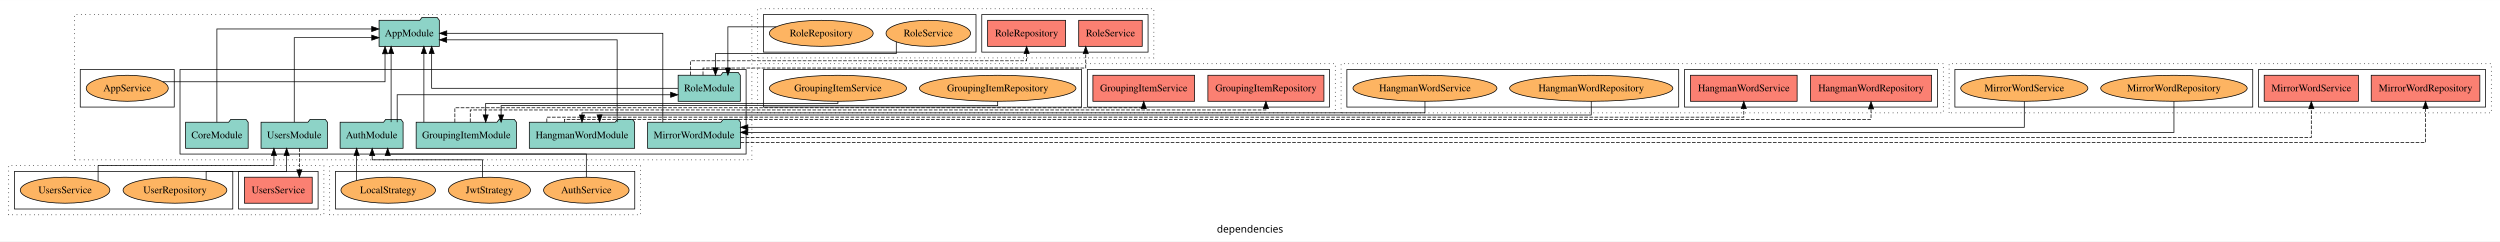
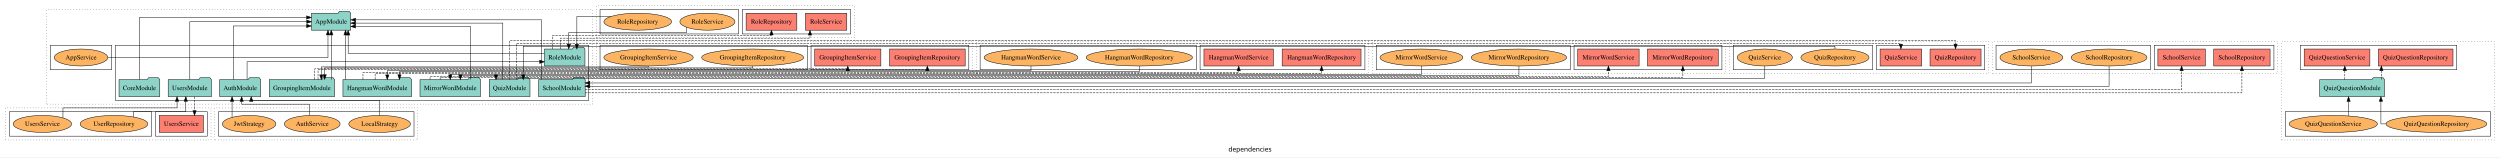
- <svg xmlns="http://www.w3.org/2000/svg" width="3458pt" height="334pt" viewBox="0.00 0.00 3458.00 333.80">
+ <svg xmlns="http://www.w3.org/2000/svg" width="5308pt" height="334pt" viewBox="0.00 0.00 5308.00 333.80">
  <g id="graph0" class="graph" transform="scale(1 1) rotate(0) translate(4 329.8)">
-     <polygon fill="white" stroke="transparent" points="-4,4 -4,-329.8 3454,-329.8 3454,4 -4,4" />
-     <text text-anchor="middle" x="1725" y="-8.2" font-family="sans-serif" font-size="14.00">dependencies</text>
+     <polygon fill="white" stroke="transparent" points="-4,4 -4,-329.8 5304,-329.8 5304,4 -4,4" />
+     <text text-anchor="middle" x="2650" y="-8.2" font-family="sans-serif" font-size="14.00">dependencies</text>
    <g id="clust1" class="cluster">
-       <polygon fill="none" stroke="black" stroke-dasharray="1,5" points="99,-108.8 99,-309.8 1036,-309.8 1036,-108.8 99,-108.8" />
+       <polygon fill="none" stroke="black" stroke-dasharray="1,5" points="95,-108.8 95,-309.8 1254,-309.8 1254,-108.8 95,-108.8" />
    </g>
    <g id="clust3" class="cluster">
-       <polygon fill="none" stroke="black" points="245,-116.8 245,-233.8 1028,-233.8 1028,-116.8 245,-116.8" />
+       <polygon fill="none" stroke="black" points="241,-116.8 241,-233.8 1246,-233.8 1246,-116.8 241,-116.8" />
    </g>
    <g id="clust6" class="cluster">
-       <polygon fill="none" stroke="black" points="107,-181.8 107,-233.8 237,-233.8 237,-181.8 107,-181.8" />
+       <polygon fill="none" stroke="black" points="103,-181.8 103,-233.8 233,-233.8 233,-181.8 103,-181.8" />
    </g>
    <g id="clust7" class="cluster">
-       <polygon fill="none" stroke="black" stroke-dasharray="1,5" points="452,-32.8 452,-100.8 882,-100.8 882,-32.8 452,-32.8" />
+       <polygon fill="none" stroke="black" stroke-dasharray="1,5" points="452,-32.8 452,-100.8 883,-100.8 883,-32.8 452,-32.8" />
    </g>
    <g id="clust12" class="cluster">
-       <polygon fill="none" stroke="black" points="460,-40.8 460,-92.8 874,-92.8 874,-40.8 460,-40.8" />
+       <polygon fill="none" stroke="black" points="460,-40.8 460,-92.8 875,-92.8 875,-40.8 460,-40.8" />
    </g>
    <g id="clust19" class="cluster">
-       <polygon fill="none" stroke="black" stroke-dasharray="1,5" points="1044,-173.8 1044,-241.8 1843,-241.8 1843,-173.8 1044,-173.8" />
+       <polygon fill="none" stroke="black" stroke-dasharray="1,5" points="1262,-173.8 1262,-241.8 2061,-241.8 2061,-173.8 1262,-173.8" />
    </g>
    <g id="clust22" class="cluster">
-       <polygon fill="none" stroke="black" points="1500,-181.8 1500,-233.8 1835,-233.8 1835,-181.8 1500,-181.8" />
+       <polygon fill="none" stroke="black" points="1718,-181.8 1718,-233.8 2053,-233.8 2053,-181.8 1718,-181.8" />
    </g>
    <g id="clust24" class="cluster">
-       <polygon fill="none" stroke="black" points="1052,-181.8 1052,-233.8 1492,-233.8 1492,-181.8 1052,-181.8" />
+       <polygon fill="none" stroke="black" points="1270,-181.8 1270,-233.8 1710,-233.8 1710,-181.8 1270,-181.8" />
    </g>
    <g id="clust25" class="cluster">
-       <polygon fill="none" stroke="black" stroke-dasharray="1,5" points="1851,-173.8 1851,-241.8 2684,-241.8 2684,-173.8 1851,-173.8" />
+       <polygon fill="none" stroke="black" stroke-dasharray="1,5" points="2069,-173.8 2069,-241.8 2902,-241.8 2902,-173.8 2069,-173.8" />
    </g>
    <g id="clust28" class="cluster">
-       <polygon fill="none" stroke="black" points="2326,-181.8 2326,-233.8 2676,-233.8 2676,-181.8 2326,-181.8" />
+       <polygon fill="none" stroke="black" points="2544,-181.8 2544,-233.8 2894,-233.8 2894,-181.8 2544,-181.8" />
    </g>
    <g id="clust30" class="cluster">
-       <polygon fill="none" stroke="black" points="1859,-181.8 1859,-233.8 2318,-233.8 2318,-181.8 1859,-181.8" />
+       <polygon fill="none" stroke="black" points="2077,-181.8 2077,-233.8 2536,-233.8 2536,-181.8 2077,-181.8" />
    </g>
    <g id="clust31" class="cluster">
-       <polygon fill="none" stroke="black" stroke-dasharray="1,5" points="2692,-173.8 2692,-241.8 3442,-241.8 3442,-173.8 2692,-173.8" />
+       <polygon fill="none" stroke="black" stroke-dasharray="1,5" points="2910,-173.8 2910,-241.8 3660,-241.8 3660,-173.8 2910,-173.8" />
    </g>
    <g id="clust34" class="cluster">
-       <polygon fill="none" stroke="black" points="3120,-181.8 3120,-233.8 3434,-233.8 3434,-181.8 3120,-181.8" />
+       <polygon fill="none" stroke="black" points="3338,-181.8 3338,-233.8 3652,-233.8 3652,-181.8 3338,-181.8" />
    </g>
    <g id="clust36" class="cluster">
-       <polygon fill="none" stroke="black" points="2700,-181.8 2700,-233.8 3112,-233.8 3112,-181.8 2700,-181.8" />
+       <polygon fill="none" stroke="black" points="2918,-181.8 2918,-233.8 3330,-233.8 3330,-181.8 2918,-181.8" />
    </g>
    <g id="clust37" class="cluster">
-       <polygon fill="none" stroke="black" stroke-dasharray="1,5" points="1044,-249.8 1044,-317.8 1592,-317.8 1592,-249.8 1044,-249.8" />
+       <polygon fill="none" stroke="black" stroke-dasharray="1,5" points="3668,-173.8 3668,-241.8 4218,-241.8 4218,-173.8 3668,-173.8" />
    </g>
    <g id="clust40" class="cluster">
-       <polygon fill="none" stroke="black" points="1354,-257.8 1354,-309.8 1584,-309.8 1584,-257.8 1354,-257.8" />
+       <polygon fill="none" stroke="black" points="3980,-181.8 3980,-233.8 4210,-233.8 4210,-181.8 3980,-181.8" />
    </g>
    <g id="clust42" class="cluster">
-       <polygon fill="none" stroke="black" points="1052,-257.8 1052,-309.8 1346,-309.8 1346,-257.8 1052,-257.8" />
+       <polygon fill="none" stroke="black" points="3676,-181.8 3676,-233.8 3972,-233.8 3972,-181.8 3676,-181.8" />
    </g>
    <g id="clust43" class="cluster">
+       <polygon fill="none" stroke="black" stroke-dasharray="1,5" points="4840,-32.8 4840,-241.8 5292,-241.8 5292,-32.8 4840,-32.8" />
+     </g>
+     <g id="clust46" class="cluster">
+       <polygon fill="none" stroke="black" points="4880,-181.8 4880,-233.8 5212,-233.8 5212,-181.8 4880,-181.8" />
+     </g>
+     <g id="clust48" class="cluster">
+       <polygon fill="none" stroke="black" points="4848,-40.8 4848,-92.8 5284,-92.8 5284,-40.8 4848,-40.8" />
+     </g>
+     <g id="clust49" class="cluster">
+       <polygon fill="none" stroke="black" stroke-dasharray="1,5" points="1262,-249.8 1262,-317.8 1810,-317.8 1810,-249.8 1262,-249.8" />
+     </g>
+     <g id="clust52" class="cluster">
+       <polygon fill="none" stroke="black" points="1572,-257.8 1572,-309.8 1802,-309.8 1802,-257.8 1572,-257.8" />
+     </g>
+     <g id="clust54" class="cluster">
+       <polygon fill="none" stroke="black" points="1270,-257.8 1270,-309.8 1564,-309.8 1564,-257.8 1270,-257.8" />
+     </g>
+     <g id="clust55" class="cluster">
+       <polygon fill="none" stroke="black" stroke-dasharray="1,5" points="4226,-173.8 4226,-241.8 4832,-241.8 4832,-173.8 4226,-173.8" />
+     </g>
+     <g id="clust58" class="cluster">
+       <polygon fill="none" stroke="black" points="4570,-181.8 4570,-233.8 4824,-233.8 4824,-181.8 4570,-181.8" />
+     </g>
+     <g id="clust60" class="cluster">
+       <polygon fill="none" stroke="black" points="4234,-181.8 4234,-233.8 4562,-233.8 4562,-181.8 4234,-181.8" />
+     </g>
+     <g id="clust61" class="cluster">
      <polygon fill="none" stroke="black" stroke-dasharray="1,5" points="8,-32.8 8,-100.8 444,-100.8 444,-32.8 8,-32.8" />
    </g>
-     <g id="clust46" class="cluster">
+     <g id="clust64" class="cluster">
      <polygon fill="none" stroke="black" points="326,-40.8 326,-92.8 436,-92.8 436,-40.8 326,-40.8" />
    </g>
-     <g id="clust48" class="cluster">
+     <g id="clust66" class="cluster">
      <polygon fill="none" stroke="black" points="16,-40.8 16,-92.8 318,-92.8 318,-40.8 16,-40.8" />
    </g>
    <g id="node1" class="node">
-       <polygon fill="#8dd3c7" stroke="black" points="553.55,-160.8 550.55,-164.8 529.55,-164.8 526.55,-160.8 466.45,-160.8 466.45,-124.8 553.55,-124.8 553.55,-160.8" />
-       <text text-anchor="middle" x="510" y="-138.6" font-family="Times,serif" font-size="14.00">AuthModule</text>
+       <polygon fill="#8dd3c7" stroke="black" points="549.55,-160.8 546.55,-164.8 525.55,-164.8 522.55,-160.8 462.45,-160.8 462.45,-124.8 549.55,-124.8 549.55,-160.8" />
+       <text text-anchor="middle" x="506" y="-138.6" font-family="Times,serif" font-size="14.00">AuthModule</text>
+     </g>
+     <g id="node7" class="node">
+       <polygon fill="#8dd3c7" stroke="black" points="1237.99,-225.8 1234.99,-229.8 1213.99,-229.8 1210.99,-225.8 1152.01,-225.8 1152.01,-189.8 1237.99,-189.8 1237.99,-225.8" />
+       <text text-anchor="middle" x="1195" y="-203.6" font-family="Times,serif" font-size="14.00">RoleModule</text>
+     </g>
+     <g id="edge34" class="edge">
+       <path fill="none" stroke="black" d="M520.59,-160.83C520.59,-177.2 520.59,-198.8 520.59,-198.8 520.59,-198.8 1141.79,-198.8 1141.79,-198.8" />
+       <polygon fill="black" stroke="black" points="1141.79,-202.3 1151.79,-198.8 1141.79,-195.3 1141.79,-202.3" />
+     </g>
+     <g id="node10" class="node">
+       <polygon fill="#8dd3c7" stroke="black" points="740.66,-301.8 737.66,-305.8 716.66,-305.8 713.66,-301.8 657.34,-301.8 657.34,-265.8 740.66,-265.8 740.66,-301.8" />
+       <text text-anchor="middle" x="699" y="-279.6" font-family="Times,serif" font-size="14.00">AppModule</text>
+     </g>
+     <g id="edge1" class="edge">
+       <path fill="none" stroke="black" d="M491.41,-160.88C491.41,-197.03 491.41,-274.8 491.41,-274.8 491.41,-274.8 646.99,-274.8 646.99,-274.8" />
+       <polygon fill="black" stroke="black" points="646.99,-278.3 656.99,-274.8 646.99,-271.3 646.99,-278.3" />
+     </g>
+     <g id="node2" class="node">
+       <polygon fill="#8dd3c7" stroke="black" points="335.26,-160.8 332.26,-164.8 311.26,-164.8 308.26,-160.8 248.74,-160.8 248.74,-124.8 335.26,-124.8 335.26,-160.8" />
+       <text text-anchor="middle" x="292" y="-138.6" font-family="Times,serif" font-size="14.00">CoreModule</text>
+     </g>
+     <g id="edge2" class="edge">
+       <path fill="none" stroke="black" d="M292,-160.89C292,-200.79 292,-292.8 292,-292.8 292,-292.8 646.98,-292.8 646.98,-292.8" />
+       <polygon fill="black" stroke="black" points="646.98,-296.3 656.98,-292.8 646.98,-289.3 646.98,-296.3" />
+     </g>
+     <g id="node3" class="node">
+       <polygon fill="#8dd3c7" stroke="black" points="706.36,-160.8 703.36,-164.8 682.36,-164.8 679.36,-160.8 567.64,-160.8 567.64,-124.8 706.36,-124.8 706.36,-160.8" />
+       <text text-anchor="middle" x="637" y="-138.6" font-family="Times,serif" font-size="14.00">GroupingItemModule</text>
+     </g>
+     <g id="edge3" class="edge">
+       <path fill="none" stroke="black" d="M699.39,-160.94C699.39,-160.94 699.39,-255.73 699.39,-255.73" />
+       <polygon fill="black" stroke="black" points="695.89,-255.72 699.39,-265.73 702.89,-255.73 695.89,-255.72" />
+     </g>
+     <g id="node15" class="node">
+       <polygon fill="#fb8072" stroke="black" points="2045.25,-225.8 1884.75,-225.8 1884.75,-189.8 2045.25,-189.8 2045.25,-225.8" />
+       <text text-anchor="middle" x="1965" y="-203.6" font-family="Times,serif" font-size="14.00">GroupingItemRepository </text>
+     </g>
+     <g id="edge14" class="edge">
+       <path fill="none" stroke="black" stroke-dasharray="5,2" d="M671.25,-160.93C671.25,-171.11 671.25,-181.8 671.25,-181.8 671.25,-181.8 1965,-181.8 1965,-181.8 1965,-181.8 1965,-182.59 1965,-182.59" />
+       <polygon fill="black" stroke="black" points="1961.5,-179.74 1965,-189.74 1968.5,-179.74 1961.5,-179.74" />
+     </g>
+     <g id="node16" class="node">
+       <polygon fill="#fb8072" stroke="black" points="1866.29,-225.8 1725.71,-225.8 1725.71,-189.8 1866.29,-189.8 1866.29,-225.8" />
+       <text text-anchor="middle" x="1796" y="-203.6" font-family="Times,serif" font-size="14.00">GroupingItemService </text>
+     </g>
+     <g id="edge15" class="edge">
+       <path fill="none" stroke="black" stroke-dasharray="5,2" d="M664.21,-160.9C664.21,-171.89 664.21,-183.8 664.21,-183.8 664.21,-183.8 1796,-183.8 1796,-183.8 1796,-183.8 1796,-184.38 1796,-184.38" />
+       <polygon fill="black" stroke="black" points="1792.5,-179.61 1796,-189.61 1799.5,-179.61 1792.5,-179.61" />
+     </g>
+     <g id="node4" class="node">
+       <polygon fill="#8dd3c7" stroke="black" points="869.85,-160.8 866.85,-164.8 845.85,-164.8 842.85,-160.8 724.15,-160.8 724.15,-124.8 869.85,-124.8 869.85,-160.8" />
+       <text text-anchor="middle" x="797" y="-138.6" font-family="Times,serif" font-size="14.00">HangmanWordModule</text>
+     </g>
+     <g id="edge4" class="edge">
+       <path fill="none" stroke="black" d="M729.66,-160.94C729.66,-160.94 729.66,-255.73 729.66,-255.73" />
+       <polygon fill="black" stroke="black" points="726.16,-255.72 729.66,-265.73 733.16,-255.73 726.16,-255.72" />
+     </g>
+     <g id="node19" class="node">
+       <polygon fill="#fb8072" stroke="black" points="2885.74,-225.8 2718.26,-225.8 2718.26,-189.8 2885.74,-189.8 2885.74,-225.8" />
+       <text text-anchor="middle" x="2802" y="-203.6" font-family="Times,serif" font-size="14.00">HangmanWordRepository </text>
+     </g>
+     <g id="edge18" class="edge">
+       <path fill="none" stroke="black" stroke-dasharray="5,2" d="M792.47,-160.83C792.47,-167.65 792.47,-173.8 792.47,-173.8 792.47,-173.8 2802,-173.8 2802,-173.8 2802,-173.8 2802,-179.61 2802,-179.61" />
+       <polygon fill="black" stroke="black" points="2798.5,-179.61 2802,-189.61 2805.5,-179.61 2798.5,-179.61" />
+     </g>
+     <g id="node20" class="node">
+       <polygon fill="#fb8072" stroke="black" points="2699.78,-225.8 2552.22,-225.8 2552.22,-189.8 2699.78,-189.8 2699.78,-225.8" />
+       <text text-anchor="middle" x="2626" y="-203.6" font-family="Times,serif" font-size="14.00">HangmanWordService </text>
+     </g>
+     <g id="edge19" class="edge">
+       <path fill="none" stroke="black" stroke-dasharray="5,2" d="M766.65,-160.84C766.65,-168.55 766.65,-175.8 766.65,-175.8 766.65,-175.8 2626,-175.8 2626,-175.8 2626,-175.8 2626,-179.56 2626,-179.56" />
+       <polygon fill="black" stroke="black" points="2622.5,-179.56 2626,-189.56 2629.5,-179.56 2622.5,-179.56" />
+     </g>
+     <g id="node5" class="node">
+       <polygon fill="#8dd3c7" stroke="black" points="1016.24,-160.8 1013.24,-164.8 992.24,-164.8 989.24,-160.8 887.76,-160.8 887.76,-124.8 1016.24,-124.8 1016.24,-160.8" />
+       <text text-anchor="middle" x="952" y="-138.6" font-family="Times,serif" font-size="14.00">MirrorWordModule</text>
+     </g>
+     <g id="edge5" class="edge">
+       <path fill="none" stroke="black" d="M994.91,-161.01C994.91,-197.01 994.91,-273.8 994.91,-273.8 994.91,-273.8 750.77,-273.8 750.77,-273.8" />
+       <polygon fill="black" stroke="black" points="750.77,-270.3 740.77,-273.8 750.77,-277.3 750.77,-270.3" />
+     </g>
+     <g id="node23" class="node">
+       <polygon fill="#fb8072" stroke="black" points="3644.13,-225.8 3493.87,-225.8 3493.87,-189.8 3644.13,-189.8 3644.13,-225.8" />
+       <text text-anchor="middle" x="3569" y="-203.6" font-family="Times,serif" font-size="14.00">MirrorWordRepository </text>
+     </g>
+     <g id="edge22" class="edge">
+       <path fill="none" stroke="black" stroke-dasharray="5,2" d="M930.54,-160.92C930.54,-163.77 930.54,-165.8 930.54,-165.8 930.54,-165.8 3569,-165.8 3569,-165.8 3569,-165.8 3569,-179.74 3569,-179.74" />
+       <polygon fill="black" stroke="black" points="3565.5,-179.74 3569,-189.74 3572.5,-179.74 3565.5,-179.74" />
+     </g>
+     <g id="node24" class="node">
+       <polygon fill="#fb8072" stroke="black" points="3476.17,-225.8 3345.83,-225.8 3345.83,-189.8 3476.17,-189.8 3476.17,-225.8" />
+       <text text-anchor="middle" x="3411" y="-203.6" font-family="Times,serif" font-size="14.00">MirrorWordService </text>
+     </g>
+     <g id="edge23" class="edge">
+       <path fill="none" stroke="black" stroke-dasharray="5,2" d="M909.09,-160.97C909.09,-164.85 909.09,-167.8 909.09,-167.8 909.09,-167.8 3411,-167.8 3411,-167.8 3411,-167.8 3411,-179.67 3411,-179.67" />
+       <polygon fill="black" stroke="black" points="3407.5,-179.67 3411,-189.67 3414.5,-179.67 3407.5,-179.67" />
    </g>
    <g id="node6" class="node">
-       <polygon fill="#8dd3c7" stroke="black" points="1019.99,-225.8 1016.99,-229.8 995.99,-229.8 992.99,-225.8 934.01,-225.8 934.01,-189.8 1019.99,-189.8 1019.99,-225.8" />
-       <text text-anchor="middle" x="977" y="-203.6" font-family="Times,serif" font-size="14.00">RoleModule</text>
-     </g>
-     <g id="edge24" class="edge">
-       <path fill="none" stroke="black" d="M545.37,-160.83C545.37,-177.2 545.37,-198.8 545.37,-198.8 545.37,-198.8 923.64,-198.8 923.64,-198.8" />
-       <polygon fill="black" stroke="black" points="923.64,-202.3 933.64,-198.8 923.64,-195.3 923.64,-202.3" />
+       <polygon fill="#8dd3c7" stroke="black" points="1121.26,-160.8 1118.26,-164.8 1097.26,-164.8 1094.26,-160.8 1034.74,-160.8 1034.74,-124.8 1121.26,-124.8 1121.26,-160.8" />
+       <text text-anchor="middle" x="1078" y="-138.6" font-family="Times,serif" font-size="14.00">QuizModule</text>
+     </g>
+     <g id="edge6" class="edge">
+       <path fill="none" stroke="black" d="M1063.54,-160.84C1063.54,-198.25 1063.54,-280.8 1063.54,-280.8 1063.54,-280.8 750.82,-280.8 750.82,-280.8" />
+       <polygon fill="black" stroke="black" points="750.82,-277.3 740.82,-280.8 750.82,-284.3 750.82,-277.3" />
+     </g>
+     <g id="node27" class="node">
+       <polygon fill="#fb8072" stroke="black" points="4202.15,-225.8 4093.85,-225.8 4093.85,-189.8 4202.15,-189.8 4202.15,-225.8" />
+       <text text-anchor="middle" x="4148" y="-203.6" font-family="Times,serif" font-size="14.00">QuizRepository </text>
+     </g>
+     <g id="edge26" class="edge">
+       <path fill="none" stroke="black" stroke-dasharray="5,2" d="M1078,-160.86C1078,-189.91 1078,-243.8 1078,-243.8 1078,-243.8 4148,-243.8 4148,-243.8 4148,-243.8 4148,-236.22 4148,-236.22" />
+       <polygon fill="black" stroke="black" points="4151.5,-236.22 4148,-226.22 4144.5,-236.22 4151.5,-236.22" />
+     </g>
+     <g id="node28" class="node">
+       <polygon fill="#fb8072" stroke="black" points="4076.19,-225.8 3987.81,-225.8 3987.81,-189.8 4076.19,-189.8 4076.19,-225.8" />
+       <text text-anchor="middle" x="4032" y="-203.6" font-family="Times,serif" font-size="14.00">QuizService </text>
+     </g>
+     <g id="edge27" class="edge">
+       <path fill="none" stroke="black" stroke-dasharray="5,2" d="M1092.46,-161.12C1092.46,-188.72 1092.46,-237.8 1092.46,-237.8 1092.46,-237.8 4032,-237.8 4032,-237.8 4032,-237.8 4032,-235.94 4032,-235.94" />
+       <polygon fill="black" stroke="black" points="4035.5,-235.94 4032,-225.94 4028.5,-235.94 4035.5,-235.94" />
+     </g>
+     <g id="edge7" class="edge">
+       <path fill="none" stroke="black" d="M1151.75,-216.8C1037.3,-216.8 735.24,-216.8 735.24,-216.8 735.24,-216.8 735.24,-255.49 735.24,-255.49" />
+       <polygon fill="black" stroke="black" points="731.74,-255.49 735.24,-265.49 738.74,-255.49 731.74,-255.49" />
+     </g>
+     <g id="node36" class="node">
+       <polygon fill="#fb8072" stroke="black" points="1687.88,-301.8 1580.12,-301.8 1580.12,-265.8 1687.88,-265.8 1687.88,-301.8" />
+       <text text-anchor="middle" x="1634" y="-279.6" font-family="Times,serif" font-size="14.00">RoleRepository </text>
+     </g>
+     <g id="edge35" class="edge">
+       <path fill="none" stroke="black" stroke-dasharray="5,2" d="M1169.2,-225.84C1169.2,-239.09 1169.2,-254.8 1169.2,-254.8 1169.2,-254.8 1634,-254.8 1634,-254.8 1634,-254.8 1634,-255.88 1634,-255.88" />
+       <polygon fill="black" stroke="black" points="1630.5,-255.6 1634,-265.6 1637.5,-255.6 1630.5,-255.6" />
+     </g>
+     <g id="node37" class="node">
+       <polygon fill="#fb8072" stroke="black" points="1793.92,-301.8 1706.08,-301.8 1706.08,-265.8 1793.92,-265.8 1793.92,-301.8" />
+       <text text-anchor="middle" x="1750" y="-279.6" font-family="Times,serif" font-size="14.00">RoleService </text>
+     </g>
+     <g id="edge36" class="edge">
+       <path fill="none" stroke="black" stroke-dasharray="5,2" d="M1186.4,-225.9C1186.4,-236.89 1186.4,-248.8 1186.4,-248.8 1186.4,-248.8 1715.82,-248.8 1715.82,-248.8 1715.82,-248.8 1715.82,-255.48 1715.82,-255.48" />
+       <polygon fill="black" stroke="black" points="1712.32,-255.48 1715.82,-265.48 1719.32,-255.48 1712.32,-255.48" />
    </g>
    <g id="node8" class="node">
-       <polygon fill="#8dd3c7" stroke="black" points="603.66,-301.8 600.66,-305.8 579.66,-305.8 576.66,-301.8 520.34,-301.8 520.34,-265.8 603.66,-265.8 603.66,-301.8" />
-       <text text-anchor="middle" x="562" y="-279.6" font-family="Times,serif" font-size="14.00">AppModule</text>
-     </g>
-     <g id="edge1" class="edge">
-       <path fill="none" stroke="black" d="M536.97,-160.94C536.97,-160.94 536.97,-255.73 536.97,-255.73" />
-       <polygon fill="black" stroke="black" points="533.47,-255.72 536.97,-265.73 540.47,-255.73 533.47,-255.72" />
-     </g>
-     <g id="node2" class="node">
-       <polygon fill="#8dd3c7" stroke="black" points="339.26,-160.8 336.26,-164.8 315.26,-164.8 312.26,-160.8 252.74,-160.8 252.74,-124.8 339.26,-124.8 339.26,-160.8" />
-       <text text-anchor="middle" x="296" y="-138.6" font-family="Times,serif" font-size="14.00">CoreModule</text>
-     </g>
-     <g id="edge2" class="edge">
-       <path fill="none" stroke="black" d="M296,-160.83C296,-200.08 296,-289.8 296,-289.8 296,-289.8 510.14,-289.8 510.14,-289.8" />
-       <polygon fill="black" stroke="black" points="510.14,-293.3 520.14,-289.8 510.14,-286.3 510.14,-293.3" />
-     </g>
-     <g id="node3" class="node">
-       <polygon fill="#8dd3c7" stroke="black" points="710.36,-160.8 707.36,-164.8 686.36,-164.8 683.36,-160.8 571.64,-160.8 571.64,-124.8 710.36,-124.8 710.36,-160.8" />
-       <text text-anchor="middle" x="641" y="-138.6" font-family="Times,serif" font-size="14.00">GroupingItemModule</text>
-     </g>
-     <g id="edge3" class="edge">
-       <path fill="none" stroke="black" d="M582.32,-160.94C582.32,-160.94 582.32,-255.73 582.32,-255.73" />
-       <polygon fill="black" stroke="black" points="578.82,-255.72 582.32,-265.73 585.82,-255.73 578.82,-255.72" />
-     </g>
-     <g id="node13" class="node">
-       <polygon fill="#fb8072" stroke="black" points="1827.25,-225.8 1666.75,-225.8 1666.75,-189.8 1827.25,-189.8 1827.25,-225.8" />
-       <text text-anchor="middle" x="1747" y="-203.6" font-family="Times,serif" font-size="14.00">GroupingItemRepository </text>
-     </g>
-     <g id="edge12" class="edge">
-       <path fill="none" stroke="black" stroke-dasharray="5,2" d="M646.47,-161.12C646.47,-169.59 646.47,-177.8 646.47,-177.8 646.47,-177.8 1747,-177.8 1747,-177.8 1747,-177.8 1747,-179.66 1747,-179.66" />
-       <polygon fill="black" stroke="black" points="1743.5,-179.66 1747,-189.66 1750.5,-179.66 1743.5,-179.66" />
-     </g>
-     <g id="node14" class="node">
-       <polygon fill="#fb8072" stroke="black" points="1648.29,-225.8 1507.71,-225.8 1507.71,-189.8 1648.29,-189.8 1648.29,-225.8" />
-       <text text-anchor="middle" x="1578" y="-203.6" font-family="Times,serif" font-size="14.00">GroupingItemService </text>
-     </g>
-     <g id="edge13" class="edge">
-       <path fill="none" stroke="black" stroke-dasharray="5,2" d="M625.15,-160.91C625.15,-170.7 625.15,-180.8 625.15,-180.8 625.15,-180.8 1578,-180.8 1578,-180.8 1578,-180.8 1578,-181.68 1578,-181.68" />
-       <polygon fill="black" stroke="black" points="1574.5,-179.64 1578,-189.64 1581.5,-179.64 1574.5,-179.64" />
-     </g>
-     <g id="node4" class="node">
-       <polygon fill="#8dd3c7" stroke="black" points="873.85,-160.8 870.85,-164.8 849.85,-164.8 846.85,-160.8 728.15,-160.8 728.15,-124.8 873.85,-124.8 873.85,-160.8" />
-       <text text-anchor="middle" x="801" y="-138.6" font-family="Times,serif" font-size="14.00">HangmanWordModule</text>
-     </g>
-     <g id="edge4" class="edge">
-       <path fill="none" stroke="black" d="M849.62,-160.88C849.62,-197.03 849.62,-274.8 849.62,-274.8 849.62,-274.8 613.82,-274.8 613.82,-274.8" />
-       <polygon fill="black" stroke="black" points="613.82,-271.3 603.82,-274.8 613.82,-278.3 613.82,-271.3" />
-     </g>
-     <g id="node17" class="node">
-       <polygon fill="#fb8072" stroke="black" points="2667.74,-225.8 2500.26,-225.8 2500.26,-189.8 2667.74,-189.8 2667.74,-225.8" />
-       <text text-anchor="middle" x="2584" y="-203.6" font-family="Times,serif" font-size="14.00">HangmanWordRepository </text>
-     </g>
-     <g id="edge16" class="edge">
-       <path fill="none" stroke="black" stroke-dasharray="5,2" d="M776.69,-160.97C776.69,-163.25 776.69,-164.8 776.69,-164.8 776.69,-164.8 2584,-164.8 2584,-164.8 2584,-164.8 2584,-179.31 2584,-179.31" />
-       <polygon fill="black" stroke="black" points="2580.5,-179.31 2584,-189.31 2587.5,-179.31 2580.5,-179.31" />
-     </g>
-     <g id="node18" class="node">
-       <polygon fill="#fb8072" stroke="black" points="2481.78,-225.8 2334.22,-225.8 2334.22,-189.8 2481.78,-189.8 2481.78,-225.8" />
-       <text text-anchor="middle" x="2408" y="-203.6" font-family="Times,serif" font-size="14.00">HangmanWordService </text>
-     </g>
-     <g id="edge17" class="edge">
-       <path fill="none" stroke="black" stroke-dasharray="5,2" d="M752.38,-160.97C752.38,-164.85 752.38,-167.8 752.38,-167.8 752.38,-167.8 2408,-167.8 2408,-167.8 2408,-167.8 2408,-179.67 2408,-179.67" />
-       <polygon fill="black" stroke="black" points="2404.5,-179.67 2408,-189.67 2411.5,-179.67 2404.5,-179.67" />
-     </g>
-     <g id="node5" class="node">
-       <polygon fill="#8dd3c7" stroke="black" points="1020.24,-160.8 1017.24,-164.8 996.24,-164.8 993.24,-160.8 891.76,-160.8 891.76,-124.8 1020.24,-124.8 1020.24,-160.8" />
-       <text text-anchor="middle" x="956" y="-138.6" font-family="Times,serif" font-size="14.00">MirrorWordModule</text>
-     </g>
-     <g id="edge5" class="edge">
-       <path fill="none" stroke="black" d="M912.82,-160.94C912.82,-199.03 912.82,-283.8 912.82,-283.8 912.82,-283.8 613.97,-283.8 613.97,-283.8" />
-       <polygon fill="black" stroke="black" points="613.97,-280.3 603.97,-283.8 613.97,-287.3 613.97,-280.3" />
-     </g>
-     <g id="node21" class="node">
-       <polygon fill="#fb8072" stroke="black" points="3426.13,-225.8 3275.87,-225.8 3275.87,-189.8 3426.13,-189.8 3426.13,-225.8" />
-       <text text-anchor="middle" x="3351" y="-203.6" font-family="Times,serif" font-size="14.00">MirrorWordRepository </text>
-     </g>
-     <g id="edge20" class="edge">
-       <path fill="none" stroke="black" stroke-dasharray="5,2" d="M1020.37,-132.8C1401.99,-132.8 3351,-132.8 3351,-132.8 3351,-132.8 3351,-179.64 3351,-179.64" />
-       <polygon fill="black" stroke="black" points="3347.5,-179.64 3351,-189.64 3354.5,-179.64 3347.5,-179.64" />
-     </g>
-     <g id="node22" class="node">
-       <polygon fill="#fb8072" stroke="black" points="3258.17,-225.8 3127.83,-225.8 3127.83,-189.8 3258.17,-189.8 3258.17,-225.8" />
-       <text text-anchor="middle" x="3193" y="-203.6" font-family="Times,serif" font-size="14.00">MirrorWordService </text>
-     </g>
-     <g id="edge21" class="edge">
-       <path fill="none" stroke="black" stroke-dasharray="5,2" d="M1020.54,-139.8C1387.32,-139.8 3193,-139.8 3193,-139.8 3193,-139.8 3193,-179.58 3193,-179.58" />
-       <polygon fill="black" stroke="black" points="3189.5,-179.58 3193,-189.58 3196.5,-179.58 3189.5,-179.58" />
-     </g>
-     <g id="edge6" class="edge">
-       <path fill="none" stroke="black" d="M933.71,-207.8C833.3,-207.8 593.07,-207.8 593.07,-207.8 593.07,-207.8 593.07,-255.79 593.07,-255.79" />
-       <polygon fill="black" stroke="black" points="589.57,-255.79 593.07,-265.79 596.57,-255.79 589.57,-255.79" />
-     </g>
-     <g id="node25" class="node">
-       <polygon fill="#fb8072" stroke="black" points="1469.88,-301.8 1362.12,-301.8 1362.12,-265.8 1469.88,-265.8 1469.88,-301.8" />
-       <text text-anchor="middle" x="1416" y="-279.6" font-family="Times,serif" font-size="14.00">RoleRepository </text>
-     </g>
-     <g id="edge25" class="edge">
-       <path fill="none" stroke="black" stroke-dasharray="5,2" d="M951.2,-225.91C951.2,-235.7 951.2,-245.8 951.2,-245.8 951.2,-245.8 1416,-245.8 1416,-245.8 1416,-245.8 1416,-255.69 1416,-255.69" />
-       <polygon fill="black" stroke="black" points="1412.5,-255.69 1416,-265.69 1419.5,-255.69 1412.5,-255.69" />
-     </g>
-     <g id="node26" class="node">
-       <polygon fill="#fb8072" stroke="black" points="1575.92,-301.8 1488.08,-301.8 1488.08,-265.8 1575.92,-265.8 1575.92,-301.8" />
-       <text text-anchor="middle" x="1532" y="-279.6" font-family="Times,serif" font-size="14.00">RoleService </text>
-     </g>
-     <g id="edge26" class="edge">
-       <path fill="none" stroke="black" stroke-dasharray="5,2" d="M968.4,-226.01C968.4,-231.35 968.4,-235.8 968.4,-235.8 968.4,-235.8 1497.82,-235.8 1497.82,-235.8 1497.82,-235.8 1497.82,-255.65 1497.82,-255.65" />
-       <polygon fill="black" stroke="black" points="1494.32,-255.65 1497.82,-265.65 1501.32,-255.65 1494.32,-255.65" />
-     </g>
-     <g id="node7" class="node">
-       <polygon fill="#8dd3c7" stroke="black" points="448.92,-160.8 445.92,-164.8 424.92,-164.8 421.92,-160.8 357.08,-160.8 357.08,-124.8 448.92,-124.8 448.92,-160.8" />
-       <text text-anchor="middle" x="403" y="-138.6" font-family="Times,serif" font-size="14.00">UsersModule</text>
-     </g>
-     <g id="edge7" class="edge">
-       <path fill="none" stroke="black" d="M403,-161.01C403,-197.86 403,-277.8 403,-277.8 403,-277.8 510.22,-277.8 510.22,-277.8" />
-       <polygon fill="black" stroke="black" points="510.22,-281.3 520.22,-277.8 510.22,-274.3 510.22,-281.3" />
-     </g>
-     <g id="node29" class="node">
+       <polygon fill="#8dd3c7" stroke="black" points="1238.44,-160.8 1235.44,-164.8 1214.44,-164.8 1211.44,-160.8 1139.56,-160.8 1139.56,-124.8 1238.44,-124.8 1238.44,-160.8" />
+       <text text-anchor="middle" x="1189" y="-138.6" font-family="Times,serif" font-size="14.00">SchoolModule</text>
+     </g>
+     <g id="edge8" class="edge">
+       <path fill="none" stroke="black" d="M1145.89,-160.87C1145.89,-199.74 1145.89,-287.8 1145.89,-287.8 1145.89,-287.8 751.04,-287.8 751.04,-287.8" />
+       <polygon fill="black" stroke="black" points="751.04,-284.3 741.04,-287.8 751.04,-291.3 751.04,-284.3" />
+     </g>
+     <g id="node40" class="node">
+       <polygon fill="#fb8072" stroke="black" points="4815.83,-225.8 4696.17,-225.8 4696.17,-189.8 4815.83,-189.8 4815.83,-225.8" />
+       <text text-anchor="middle" x="4756" y="-203.6" font-family="Times,serif" font-size="14.00">SchoolRepository </text>
+     </g>
+     <g id="edge39" class="edge">
+       <path fill="none" stroke="black" stroke-dasharray="5,2" d="M1238.4,-132.8C1668.12,-132.8 4756,-132.8 4756,-132.8 4756,-132.8 4756,-179.64 4756,-179.64" />
+       <polygon fill="black" stroke="black" points="4752.5,-179.64 4756,-189.64 4759.5,-179.64 4752.5,-179.64" />
+     </g>
+     <g id="node41" class="node">
+       <polygon fill="#fb8072" stroke="black" points="4678.37,-225.8 4577.63,-225.8 4577.63,-189.8 4678.37,-189.8 4678.37,-225.8" />
+       <text text-anchor="middle" x="4628" y="-203.6" font-family="Times,serif" font-size="14.00">SchoolService </text>
+     </g>
+     <g id="edge40" class="edge">
+       <path fill="none" stroke="black" stroke-dasharray="5,2" d="M1238.28,-139.8C1658.73,-139.8 4628,-139.8 4628,-139.8 4628,-139.8 4628,-179.58 4628,-179.58" />
+       <polygon fill="black" stroke="black" points="4624.5,-179.58 4628,-189.58 4631.5,-179.58 4624.5,-179.58" />
+     </g>
+     <g id="node9" class="node">
+       <polygon fill="#8dd3c7" stroke="black" points="444.92,-160.8 441.92,-164.8 420.92,-164.8 417.92,-160.8 353.08,-160.8 353.08,-124.8 444.92,-124.8 444.92,-160.8" />
+       <text text-anchor="middle" x="399" y="-138.6" font-family="Times,serif" font-size="14.00">UsersModule</text>
+     </g>
+     <g id="edge9" class="edge">
+       <path fill="none" stroke="black" d="M399,-160.94C399,-199.03 399,-283.8 399,-283.8 399,-283.8 647.29,-283.8 647.29,-283.8" />
+       <polygon fill="black" stroke="black" points="647.29,-287.3 657.29,-283.8 647.29,-280.3 647.29,-287.3" />
+     </g>
+     <g id="node44" class="node">
      <polygon fill="#fb8072" stroke="black" points="427.85,-84.8 334.15,-84.8 334.15,-48.8 427.85,-48.8 427.85,-84.8" />
      <text text-anchor="middle" x="381" y="-62.6" font-family="Times,serif" font-size="14.00">UsersService </text>
    </g>
+     <g id="edge43" class="edge">
+       <path fill="none" stroke="black" stroke-dasharray="5,2" d="M409.08,-124.79C409.08,-124.79 409.08,-94.95 409.08,-94.95" />
+       <polygon fill="black" stroke="black" points="412.58,-94.95 409.08,-84.95 405.58,-94.95 412.58,-94.95" />
+     </g>
+     <g id="node11" class="node">
+       <ellipse fill="#fdb462" stroke="black" cx="168" cy="-207.8" rx="56.74" ry="18" />
+       <text text-anchor="middle" x="168" y="-203.6" font-family="Times,serif" font-size="14.00">AppService</text>
+     </g>
+     <g id="edge10" class="edge">
+       <path fill="none" stroke="black" d="M225.11,-207.8C361.02,-207.8 692.36,-207.8 692.36,-207.8 692.36,-207.8 692.36,-255.79 692.36,-255.79" />
+       <polygon fill="black" stroke="black" points="688.86,-255.79 692.36,-265.79 695.86,-255.79 688.86,-255.79" />
+     </g>
+     <g id="node12" class="node">
+       <ellipse fill="#fdb462" stroke="black" cx="659" cy="-66.8" rx="59.11" ry="18" />
+       <text text-anchor="middle" x="659" y="-62.6" font-family="Times,serif" font-size="14.00">AuthService</text>
+     </g>
+     <g id="edge11" class="edge">
+       <path fill="none" stroke="black" d="M653.06,-84.86C653.06,-96.24 653.06,-108.8 653.06,-108.8 653.06,-108.8 509.07,-108.8 509.07,-108.8 509.07,-108.8 509.07,-114.61 509.07,-114.61" />
+       <polygon fill="black" stroke="black" points="505.57,-114.61 509.07,-124.61 512.57,-114.61 505.57,-114.61" />
+     </g>
+     <g id="node13" class="node">
+       <ellipse fill="#fdb462" stroke="black" cx="525" cy="-66.8" rx="56.76" ry="18" />
+       <text text-anchor="middle" x="525" y="-62.6" font-family="Times,serif" font-size="14.00">JwtStrategy</text>
+     </g>
+     <g id="edge12" class="edge">
+       <path fill="none" stroke="black" d="M488.72,-80.74C488.72,-80.74 488.72,-114.64 488.72,-114.64" />
+       <polygon fill="black" stroke="black" points="485.22,-114.64 488.72,-124.64 492.22,-114.64 485.22,-114.64" />
+     </g>
+     <g id="node14" class="node">
+       <ellipse fill="#fdb462" stroke="black" cx="802" cy="-66.8" rx="65.41" ry="18" />
+       <text text-anchor="middle" x="802" y="-62.6" font-family="Times,serif" font-size="14.00">LocalStrategy</text>
+     </g>
+     <g id="edge13" class="edge">
+       <path fill="none" stroke="black" d="M802,-84.85C802,-99.17 802,-116.8 802,-116.8 802,-116.8 529.42,-116.8 529.42,-116.8 529.42,-116.8 529.42,-117.59 529.42,-117.59" />
+       <polygon fill="black" stroke="black" points="525.92,-114.74 529.42,-124.74 532.92,-114.74 525.92,-114.74" />
+     </g>
+     <g id="node17" class="node">
+       <ellipse fill="#fdb462" stroke="black" cx="1594" cy="-207.8" rx="108.25" ry="18" />
+       <text text-anchor="middle" x="1594" y="-203.6" font-family="Times,serif" font-size="14.00">GroupingItemRepository</text>
+     </g>
+     <g id="edge16" class="edge">
+       <path fill="none" stroke="black" d="M1594,-189.63C1594,-187.35 1594,-185.8 1594,-185.8 1594,-185.8 685.32,-185.8 685.32,-185.8 685.32,-185.8 685.32,-171.29 685.32,-171.29" />
+       <polygon fill="black" stroke="black" points="688.82,-171.29 685.32,-161.29 681.82,-171.29 688.82,-171.29" />
+     </g>
+     <g id="node18" class="node">
+       <ellipse fill="#fdb462" stroke="black" cx="1373" cy="-207.8" rx="94.9" ry="18" />
+       <text text-anchor="middle" x="1373" y="-203.6" font-family="Times,serif" font-size="14.00">GroupingItemService</text>
+     </g>
+     <g id="edge17" class="edge">
+       <path fill="none" stroke="black" d="M1373,-189.65C1373,-188.5 1373,-187.8 1373,-187.8 1373,-187.8 678.28,-187.8 678.28,-187.8 678.28,-187.8 678.28,-170.84 678.28,-170.84" />
+       <polygon fill="black" stroke="black" points="681.78,-170.84 678.28,-160.84 674.78,-170.84 681.78,-170.84" />
+     </g>
+     <g id="node21" class="node">
+       <ellipse fill="#fdb462" stroke="black" cx="2415" cy="-207.8" rx="112.89" ry="18" />
+       <text text-anchor="middle" x="2415" y="-203.6" font-family="Times,serif" font-size="14.00">HangmanWordRepository</text>
+     </g>
+     <g id="edge20" class="edge">
+       <path fill="none" stroke="black" d="M2415,-189.66C2415,-183.34 2415,-177.8 2415,-177.8 2415,-177.8 844.11,-177.8 844.11,-177.8 844.11,-177.8 844.11,-171.12 844.11,-171.12" />
+       <polygon fill="black" stroke="black" points="847.61,-171.12 844.11,-161.12 840.61,-171.12 847.61,-171.12" />
+     </g>
+     <g id="node22" class="node">
+       <ellipse fill="#fdb462" stroke="black" cx="2185" cy="-207.8" rx="99.54" ry="18" />
+       <text text-anchor="middle" x="2185" y="-203.6" font-family="Times,serif" font-size="14.00">HangmanWordService</text>
+     </g>
+     <g id="edge21" class="edge">
+       <path fill="none" stroke="black" d="M2185,-189.59C2185,-184.25 2185,-179.8 2185,-179.8 2185,-179.8 818.29,-179.8 818.29,-179.8 818.29,-179.8 818.29,-170.87 818.29,-170.87" />
+       <polygon fill="black" stroke="black" points="821.79,-170.87 818.29,-160.87 814.79,-170.87 821.79,-170.87" />
+     </g>
+     <g id="node25" class="node">
+       <ellipse fill="#fdb462" stroke="black" cx="3221" cy="-207.8" rx="101.29" ry="18" />
+       <text text-anchor="middle" x="3221" y="-203.6" font-family="Times,serif" font-size="14.00">MirrorWordRepository</text>
+     </g>
+     <g id="edge24" class="edge">
+       <path fill="none" stroke="black" d="M3221,-189.69C3221,-179.9 3221,-169.8 3221,-169.8 3221,-169.8 973.46,-169.8 973.46,-169.8 973.46,-169.8 973.46,-168.92 973.46,-168.92" />
+       <polygon fill="black" stroke="black" points="976.96,-170.96 973.46,-160.96 969.96,-170.96 976.96,-170.96" />
+     </g>
+     <g id="node26" class="node">
+       <ellipse fill="#fdb462" stroke="black" cx="3014" cy="-207.8" rx="87.94" ry="18" />
+       <text text-anchor="middle" x="3014" y="-203.6" font-family="Times,serif" font-size="14.00">MirrorWordService</text>
+     </g>
+     <g id="edge25" class="edge">
+       <path fill="none" stroke="black" d="M3014,-189.8C3014,-180.8 3014,-171.8 3014,-171.8 3014,-171.8 952,-171.8 952,-171.8 952,-171.8 952,-170.72 952,-170.72" />
+       <polygon fill="black" stroke="black" points="955.5,-171 952,-161 948.5,-171 955.5,-171" />
+     </g>
+     <g id="node29" class="node">
+       <ellipse fill="#fdb462" stroke="black" cx="3892" cy="-207.8" rx="72.37" ry="18" />
+       <text text-anchor="middle" x="3892" y="-203.6" font-family="Times,serif" font-size="14.00">QuizRepository</text>
+     </g>
+     <g id="edge28" class="edge">
+       <path fill="none" stroke="black" d="M3892,-225.99C3892,-229.34 3892,-231.8 3892,-231.8 3892,-231.8 1106.92,-231.8 1106.92,-231.8 1106.92,-231.8 1106.92,-170.81 1106.92,-170.81" />
+       <polygon fill="black" stroke="black" points="1110.42,-170.81 1106.92,-160.81 1103.42,-170.81 1110.42,-170.81" />
+     </g>
+     <g id="node30" class="node">
+       <ellipse fill="#fdb462" stroke="black" cx="3743" cy="-207.8" rx="58.53" ry="18" />
+       <text text-anchor="middle" x="3743" y="-203.6" font-family="Times,serif" font-size="14.00">QuizService</text>
+     </g>
    <g id="edge29" class="edge">
-       <path fill="none" stroke="black" stroke-dasharray="5,2" d="M410.08,-124.79C410.08,-124.79 410.08,-94.95 410.08,-94.95" />
-       <polygon fill="black" stroke="black" points="413.58,-94.95 410.08,-84.95 406.58,-94.95 413.58,-94.95" />
-     </g>
-     <g id="node9" class="node">
-       <ellipse fill="#fdb462" stroke="black" cx="172" cy="-207.8" rx="56.74" ry="18" />
-       <text text-anchor="middle" x="172" y="-203.6" font-family="Times,serif" font-size="14.00">AppService</text>
-     </g>
-     <g id="edge8" class="edge">
-       <path fill="none" stroke="black" d="M221.21,-216.8C319.02,-216.8 528.57,-216.8 528.57,-216.8 528.57,-216.8 528.57,-255.49 528.57,-255.49" />
-       <polygon fill="black" stroke="black" points="525.07,-255.49 528.57,-265.49 532.07,-255.49 525.07,-255.49" />
-     </g>
-     <g id="node10" class="node">
-       <ellipse fill="#fdb462" stroke="black" cx="807" cy="-66.8" rx="59.11" ry="18" />
-       <text text-anchor="middle" x="807" y="-62.6" font-family="Times,serif" font-size="14.00">AuthService</text>
-     </g>
-     <g id="edge9" class="edge">
-       <path fill="none" stroke="black" d="M807,-84.85C807,-99.17 807,-116.8 807,-116.8 807,-116.8 532.28,-116.8 532.28,-116.8 532.28,-116.8 532.28,-117.59 532.28,-117.59" />
-       <polygon fill="black" stroke="black" points="528.78,-114.74 532.28,-124.74 535.78,-114.74 528.78,-114.74" />
-     </g>
-     <g id="node11" class="node">
-       <ellipse fill="#fdb462" stroke="black" cx="673" cy="-66.8" rx="56.76" ry="18" />
-       <text text-anchor="middle" x="673" y="-62.6" font-family="Times,serif" font-size="14.00">JwtStrategy</text>
-     </g>
-     <g id="edge10" class="edge">
-       <path fill="none" stroke="black" d="M663.4,-84.86C663.4,-96.24 663.4,-108.8 663.4,-108.8 663.4,-108.8 510.79,-108.8 510.79,-108.8 510.79,-108.8 510.79,-114.61 510.79,-114.61" />
-       <polygon fill="black" stroke="black" points="507.29,-114.61 510.79,-124.61 514.29,-114.61 507.29,-114.61" />
-     </g>
-     <g id="node12" class="node">
-       <ellipse fill="#fdb462" stroke="black" cx="533" cy="-66.8" rx="65.41" ry="18" />
-       <text text-anchor="middle" x="533" y="-62.6" font-family="Times,serif" font-size="14.00">LocalStrategy</text>
-     </g>
-     <g id="edge11" class="edge">
-       <path fill="none" stroke="black" d="M489.29,-80.39C489.29,-80.39 489.29,-114.76 489.29,-114.76" />
-       <polygon fill="black" stroke="black" points="485.79,-114.76 489.29,-124.76 492.79,-114.76 485.79,-114.76" />
-     </g>
-     <g id="node15" class="node">
-       <ellipse fill="#fdb462" stroke="black" cx="1376" cy="-207.8" rx="108.25" ry="18" />
-       <text text-anchor="middle" x="1376" y="-203.6" font-family="Times,serif" font-size="14.00">GroupingItemRepository</text>
-     </g>
-     <g id="edge14" class="edge">
-       <path fill="none" stroke="black" d="M1376,-189.61C1376,-186.26 1376,-183.8 1376,-183.8 1376,-183.8 689.11,-183.8 689.11,-183.8 689.11,-183.8 689.11,-170.9 689.11,-170.9" />
-       <polygon fill="black" stroke="black" points="692.61,-170.9 689.11,-160.9 685.61,-170.9 692.61,-170.9" />
-     </g>
-     <g id="node16" class="node">
-       <ellipse fill="#fdb462" stroke="black" cx="1155" cy="-207.8" rx="94.9" ry="18" />
-       <text text-anchor="middle" x="1155" y="-203.6" font-family="Times,serif" font-size="14.00">GroupingItemService</text>
-     </g>
-     <g id="edge15" class="edge">
-       <path fill="none" stroke="black" d="M1155,-189.72C1155,-187.95 1155,-186.8 1155,-186.8 1155,-186.8 667.79,-186.8 667.79,-186.8 667.79,-186.8 667.79,-170.95 667.79,-170.95" />
-       <polygon fill="black" stroke="black" points="671.29,-170.95 667.79,-160.95 664.29,-170.95 671.29,-170.95" />
-     </g>
-     <g id="node19" class="node">
-       <ellipse fill="#fdb462" stroke="black" cx="2197" cy="-207.8" rx="112.89" ry="18" />
-       <text text-anchor="middle" x="2197" y="-203.6" font-family="Times,serif" font-size="14.00">HangmanWordRepository</text>
-     </g>
-     <g id="edge18" class="edge">
-       <path fill="none" stroke="black" d="M2197,-189.73C2197,-180.34 2197,-170.8 2197,-170.8 2197,-170.8 825.31,-170.8 825.31,-170.8 825.31,-170.8 825.31,-169.82 825.31,-169.82" />
-       <polygon fill="black" stroke="black" points="828.81,-171.01 825.31,-161.01 821.81,-171.01 828.81,-171.01" />
-     </g>
-     <g id="node20" class="node">
-       <ellipse fill="#fdb462" stroke="black" cx="1967" cy="-207.8" rx="99.54" ry="18" />
-       <text text-anchor="middle" x="1967" y="-203.6" font-family="Times,serif" font-size="14.00">HangmanWordService</text>
-     </g>
-     <g id="edge19" class="edge">
-       <path fill="none" stroke="black" d="M1967,-189.61C1967,-181.52 1967,-173.8 1967,-173.8 1967,-173.8 801,-173.8 801,-173.8 801,-173.8 801,-170.83 801,-170.83" />
-       <polygon fill="black" stroke="black" points="804.5,-170.83 801,-160.83 797.5,-170.83 804.5,-170.83" />
-     </g>
-     <g id="node23" class="node">
-       <ellipse fill="#fdb462" stroke="black" cx="3003" cy="-207.8" rx="101.29" ry="18" />
-       <text text-anchor="middle" x="3003" y="-203.6" font-family="Times,serif" font-size="14.00">MirrorWordRepository</text>
-     </g>
-     <g id="edge22" class="edge">
-       <path fill="none" stroke="black" d="M3003,-189.5C3003,-171.53 3003,-146.8 3003,-146.8 3003,-146.8 1030.36,-146.8 1030.36,-146.8" />
-       <polygon fill="black" stroke="black" points="1030.36,-143.3 1020.36,-146.8 1030.36,-150.3 1030.36,-143.3" />
-     </g>
-     <g id="node24" class="node">
-       <ellipse fill="#fdb462" stroke="black" cx="2796" cy="-207.8" rx="87.94" ry="18" />
-       <text text-anchor="middle" x="2796" y="-203.6" font-family="Times,serif" font-size="14.00">MirrorWordService</text>
-     </g>
-     <g id="edge23" class="edge">
-       <path fill="none" stroke="black" d="M2796,-189.52C2796,-173.85 2796,-153.8 2796,-153.8 2796,-153.8 1030.41,-153.8 1030.41,-153.8" />
-       <polygon fill="black" stroke="black" points="1030.41,-150.3 1020.41,-153.8 1030.41,-157.3 1030.41,-150.3" />
-     </g>
-     <g id="node27" class="node">
-       <ellipse fill="#fdb462" stroke="black" cx="1132" cy="-283.8" rx="71.81" ry="18" />
-       <text text-anchor="middle" x="1132" y="-279.6" font-family="Times,serif" font-size="14.00">RoleRepository</text>
-     </g>
-     <g id="edge27" class="edge">
-       <path fill="none" stroke="black" d="M1069.67,-292.8C1036.63,-292.8 1002.8,-292.8 1002.8,-292.8 1002.8,-292.8 1002.8,-235.83 1002.8,-235.83" />
-       <polygon fill="black" stroke="black" points="1006.3,-235.83 1002.8,-225.83 999.3,-235.83 1006.3,-235.83" />
-     </g>
-     <g id="node28" class="node">
-       <ellipse fill="#fdb462" stroke="black" cx="1280" cy="-283.8" rx="58.46" ry="18" />
-       <text text-anchor="middle" x="1280" y="-279.6" font-family="Times,serif" font-size="14.00">RoleService</text>
-     </g>
-     <g id="edge28" class="edge">
-       <path fill="none" stroke="black" d="M1235.74,-272.09C1235.74,-264.41 1235.74,-255.8 1235.74,-255.8 1235.74,-255.8 985.6,-255.8 985.6,-255.8 985.6,-255.8 985.6,-235.95 985.6,-235.95" />
-       <polygon fill="black" stroke="black" points="989.1,-235.95 985.6,-225.95 982.1,-235.95 989.1,-235.95" />
-     </g>
-     <g id="node30" class="node">
+       <path fill="none" stroke="black" d="M3743,-189.65C3743,-177.53 3743,-163.8 3743,-163.8 3743,-163.8 1049.08,-163.8 1049.08,-163.8 1049.08,-163.8 1049.08,-163.51 1049.08,-163.51" />
+       <polygon fill="black" stroke="black" points="1052.58,-170.88 1049.08,-160.88 1045.58,-170.88 1052.58,-170.88" />
+     </g>
+     <g id="node31" class="node">
+       <polygon fill="#fb8072" stroke="black" points="5204.2,-225.8 5045.8,-225.8 5045.8,-189.8 5204.2,-189.8 5204.2,-225.8" />
+       <text text-anchor="middle" x="5125" y="-203.6" font-family="Times,serif" font-size="14.00">QuizQuestionRepository </text>
+     </g>
+     <g id="node32" class="node">
+       <polygon fill="#fb8072" stroke="black" points="5027.74,-225.8 4888.26,-225.8 4888.26,-189.8 5027.74,-189.8 5027.74,-225.8" />
+       <text text-anchor="middle" x="4958" y="-203.6" font-family="Times,serif" font-size="14.00">QuizQuestionService </text>
+     </g>
+     <g id="node33" class="node">
+       <polygon fill="#8dd3c7" stroke="black" points="5058.81,-160.8 5055.81,-164.8 5034.81,-164.8 5031.81,-160.8 4921.19,-160.8 4921.19,-124.8 5058.81,-124.8 5058.81,-160.8" />
+       <text text-anchor="middle" x="4990" y="-138.6" font-family="Times,serif" font-size="14.00">QuizQuestionModule</text>
+     </g>
+     <g id="edge30" class="edge">
+       <path fill="none" stroke="black" stroke-dasharray="5,2" d="M5052.15,-160.91C5052.15,-160.91 5052.15,-179.79 5052.15,-179.79" />
+       <polygon fill="black" stroke="black" points="5048.65,-179.79 5052.15,-189.79 5055.65,-179.79 5048.65,-179.79" />
+     </g>
+     <g id="edge31" class="edge">
+       <path fill="none" stroke="black" stroke-dasharray="5,2" d="M4974.48,-160.91C4974.48,-160.91 4974.48,-179.79 4974.48,-179.79" />
+       <polygon fill="black" stroke="black" points="4970.98,-179.79 4974.48,-189.79 4977.98,-179.79 4970.98,-179.79" />
+     </g>
+     <g id="node34" class="node">
+       <ellipse fill="#fdb462" stroke="black" cx="5169" cy="-66.8" rx="107.1" ry="18" />
+       <text text-anchor="middle" x="5169" y="-62.6" font-family="Times,serif" font-size="14.00">QuizQuestionRepository</text>
+     </g>
+     <g id="edge32" class="edge">
+       <path fill="none" stroke="black" d="M5061.6,-66.8C5055.11,-66.8 5051.14,-66.8 5051.14,-66.8 5051.14,-66.8 5051.14,-114.79 5051.14,-114.79" />
+       <polygon fill="black" stroke="black" points="5047.64,-114.79 5051.14,-124.79 5054.64,-114.79 5047.64,-114.79" />
+     </g>
+     <g id="node35" class="node">
+       <ellipse fill="#fdb462" stroke="black" cx="4950" cy="-66.8" rx="93.76" ry="18" />
+       <text text-anchor="middle" x="4950" y="-62.6" font-family="Times,serif" font-size="14.00">QuizQuestionService</text>
+     </g>
+     <g id="edge33" class="edge">
+       <path fill="none" stroke="black" d="M4982.49,-84.05C4982.49,-84.05 4982.49,-114.56 4982.49,-114.56" />
+       <polygon fill="black" stroke="black" points="4978.99,-114.56 4982.49,-124.56 4985.99,-114.56 4978.99,-114.56" />
+     </g>
+     <g id="node38" class="node">
+       <ellipse fill="#fdb462" stroke="black" cx="1350" cy="-283.8" rx="71.81" ry="18" />
+       <text text-anchor="middle" x="1350" y="-279.6" font-family="Times,serif" font-size="14.00">RoleRepository</text>
+     </g>
+     <g id="edge37" class="edge">
+       <path fill="none" stroke="black" d="M1292.95,-294.8C1258.34,-294.8 1220.8,-294.8 1220.8,-294.8 1220.8,-294.8 1220.8,-235.83 1220.8,-235.83" />
+       <polygon fill="black" stroke="black" points="1224.3,-235.83 1220.8,-225.83 1217.3,-235.83 1224.3,-235.83" />
+     </g>
+     <g id="node39" class="node">
+       <ellipse fill="#fdb462" stroke="black" cx="1498" cy="-283.8" rx="58.46" ry="18" />
+       <text text-anchor="middle" x="1498" y="-279.6" font-family="Times,serif" font-size="14.00">RoleService</text>
+     </g>
+     <g id="edge38" class="edge">
+       <path fill="none" stroke="black" d="M1453.74,-272.03C1453.74,-266.37 1453.74,-260.8 1453.74,-260.8 1453.74,-260.8 1203.6,-260.8 1203.6,-260.8 1203.6,-260.8 1203.6,-236.04 1203.6,-236.04" />
+       <polygon fill="black" stroke="black" points="1207.1,-236.04 1203.6,-226.04 1200.1,-236.04 1207.1,-236.04" />
+     </g>
+     <g id="node42" class="node">
+       <ellipse fill="#fdb462" stroke="black" cx="4474" cy="-207.8" rx="80.48" ry="18" />
+       <text text-anchor="middle" x="4474" y="-203.6" font-family="Times,serif" font-size="14.00">SchoolRepository</text>
+     </g>
+     <g id="edge41" class="edge">
+       <path fill="none" stroke="black" d="M4474,-189.5C4474,-171.53 4474,-146.8 4474,-146.8 4474,-146.8 1248.31,-146.8 1248.31,-146.8" />
+       <polygon fill="black" stroke="black" points="1248.31,-143.3 1238.31,-146.8 1248.31,-150.3 1248.31,-143.3" />
+     </g>
+     <g id="node43" class="node">
+       <ellipse fill="#fdb462" stroke="black" cx="4309" cy="-207.8" rx="66.63" ry="18" />
+       <text text-anchor="middle" x="4309" y="-203.6" font-family="Times,serif" font-size="14.00">SchoolService</text>
+     </g>
+     <g id="edge42" class="edge">
+       <path fill="none" stroke="black" d="M4309,-189.52C4309,-173.85 4309,-153.8 4309,-153.8 4309,-153.8 1248.32,-153.8 1248.32,-153.8" />
+       <polygon fill="black" stroke="black" points="1248.32,-150.3 1238.32,-153.8 1248.32,-157.3 1248.32,-150.3" />
+     </g>
+     <g id="node45" class="node">
      <ellipse fill="#fdb462" stroke="black" cx="238" cy="-66.8" rx="71.79" ry="18" />
      <text text-anchor="middle" x="238" y="-62.6" font-family="Times,serif" font-size="14.00">UserRepository</text>
    </g>
-     <g id="edge30" class="edge">
-       <path fill="none" stroke="black" d="M281.13,-81.32C281.13,-87.28 281.13,-92.8 281.13,-92.8 281.13,-92.8 392.48,-92.8 392.48,-92.8 392.48,-92.8 392.48,-114.75 392.48,-114.75" />
-       <polygon fill="black" stroke="black" points="388.98,-114.75 392.48,-124.75 395.98,-114.75 388.98,-114.75" />
-     </g>
-     <g id="node31" class="node">
+     <g id="edge44" class="edge">
+       <path fill="none" stroke="black" d="M279.13,-81.62C279.13,-87.46 279.13,-92.8 279.13,-92.8 279.13,-92.8 390.48,-92.8 390.48,-92.8 390.48,-92.8 390.48,-114.75 390.48,-114.75" />
+       <polygon fill="black" stroke="black" points="386.98,-114.75 390.48,-124.75 393.98,-114.75 386.98,-114.75" />
+     </g>
+     <g id="node46" class="node">
      <ellipse fill="#fdb462" stroke="black" cx="86" cy="-66.8" rx="61.95" ry="18" />
      <text text-anchor="middle" x="86" y="-62.6" font-family="Times,serif" font-size="14.00">UsersService</text>
    </g>
-     <g id="edge31" class="edge">
-       <path fill="none" stroke="black" d="M131.68,-79.07C131.68,-88.81 131.68,-100.8 131.68,-100.8 131.68,-100.8 374.89,-100.8 374.89,-100.8 374.89,-100.8 374.89,-114.74 374.89,-114.74" />
-       <polygon fill="black" stroke="black" points="371.39,-114.74 374.89,-124.74 378.39,-114.74 371.39,-114.74" />
+     <g id="edge45" class="edge">
+       <path fill="none" stroke="black" d="M129.68,-79.85C129.68,-89.44 129.68,-100.8 129.68,-100.8 129.68,-100.8 371.89,-100.8 371.89,-100.8 371.89,-100.8 371.89,-114.74 371.89,-114.74" />
+       <polygon fill="black" stroke="black" points="368.39,-114.74 371.89,-124.74 375.39,-114.74 368.39,-114.74" />
    </g>
  </g>
</svg>
